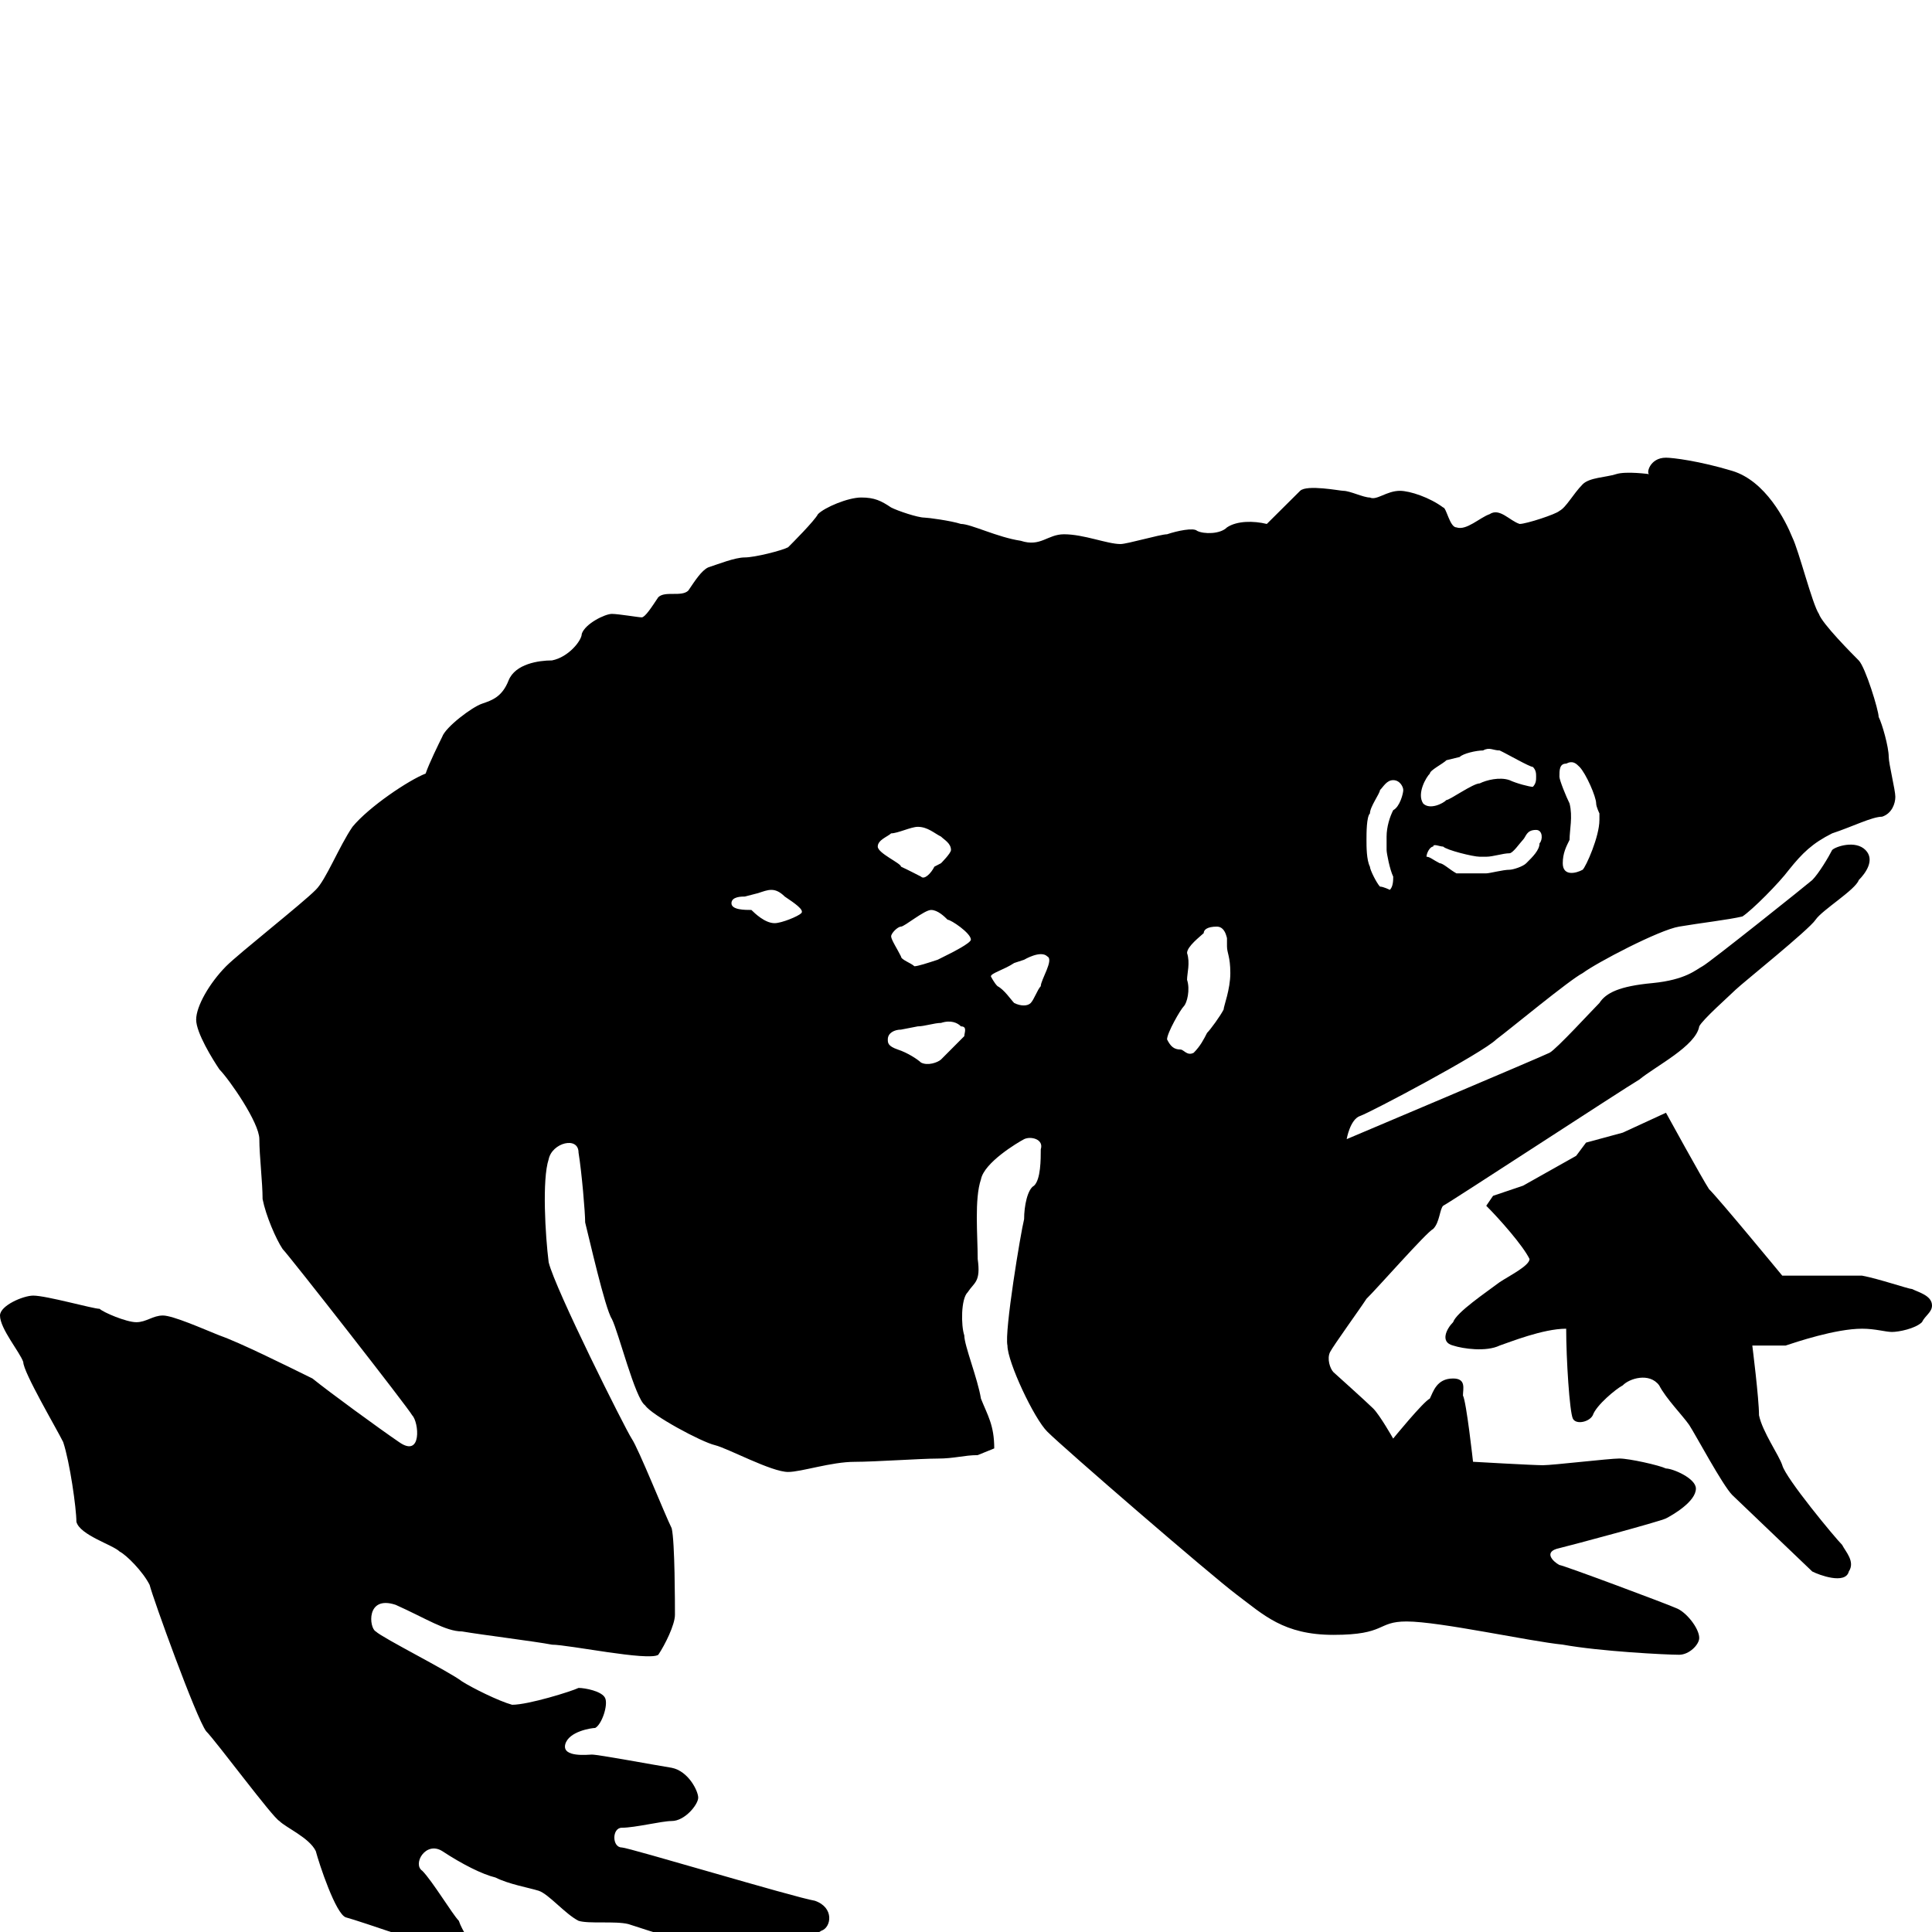
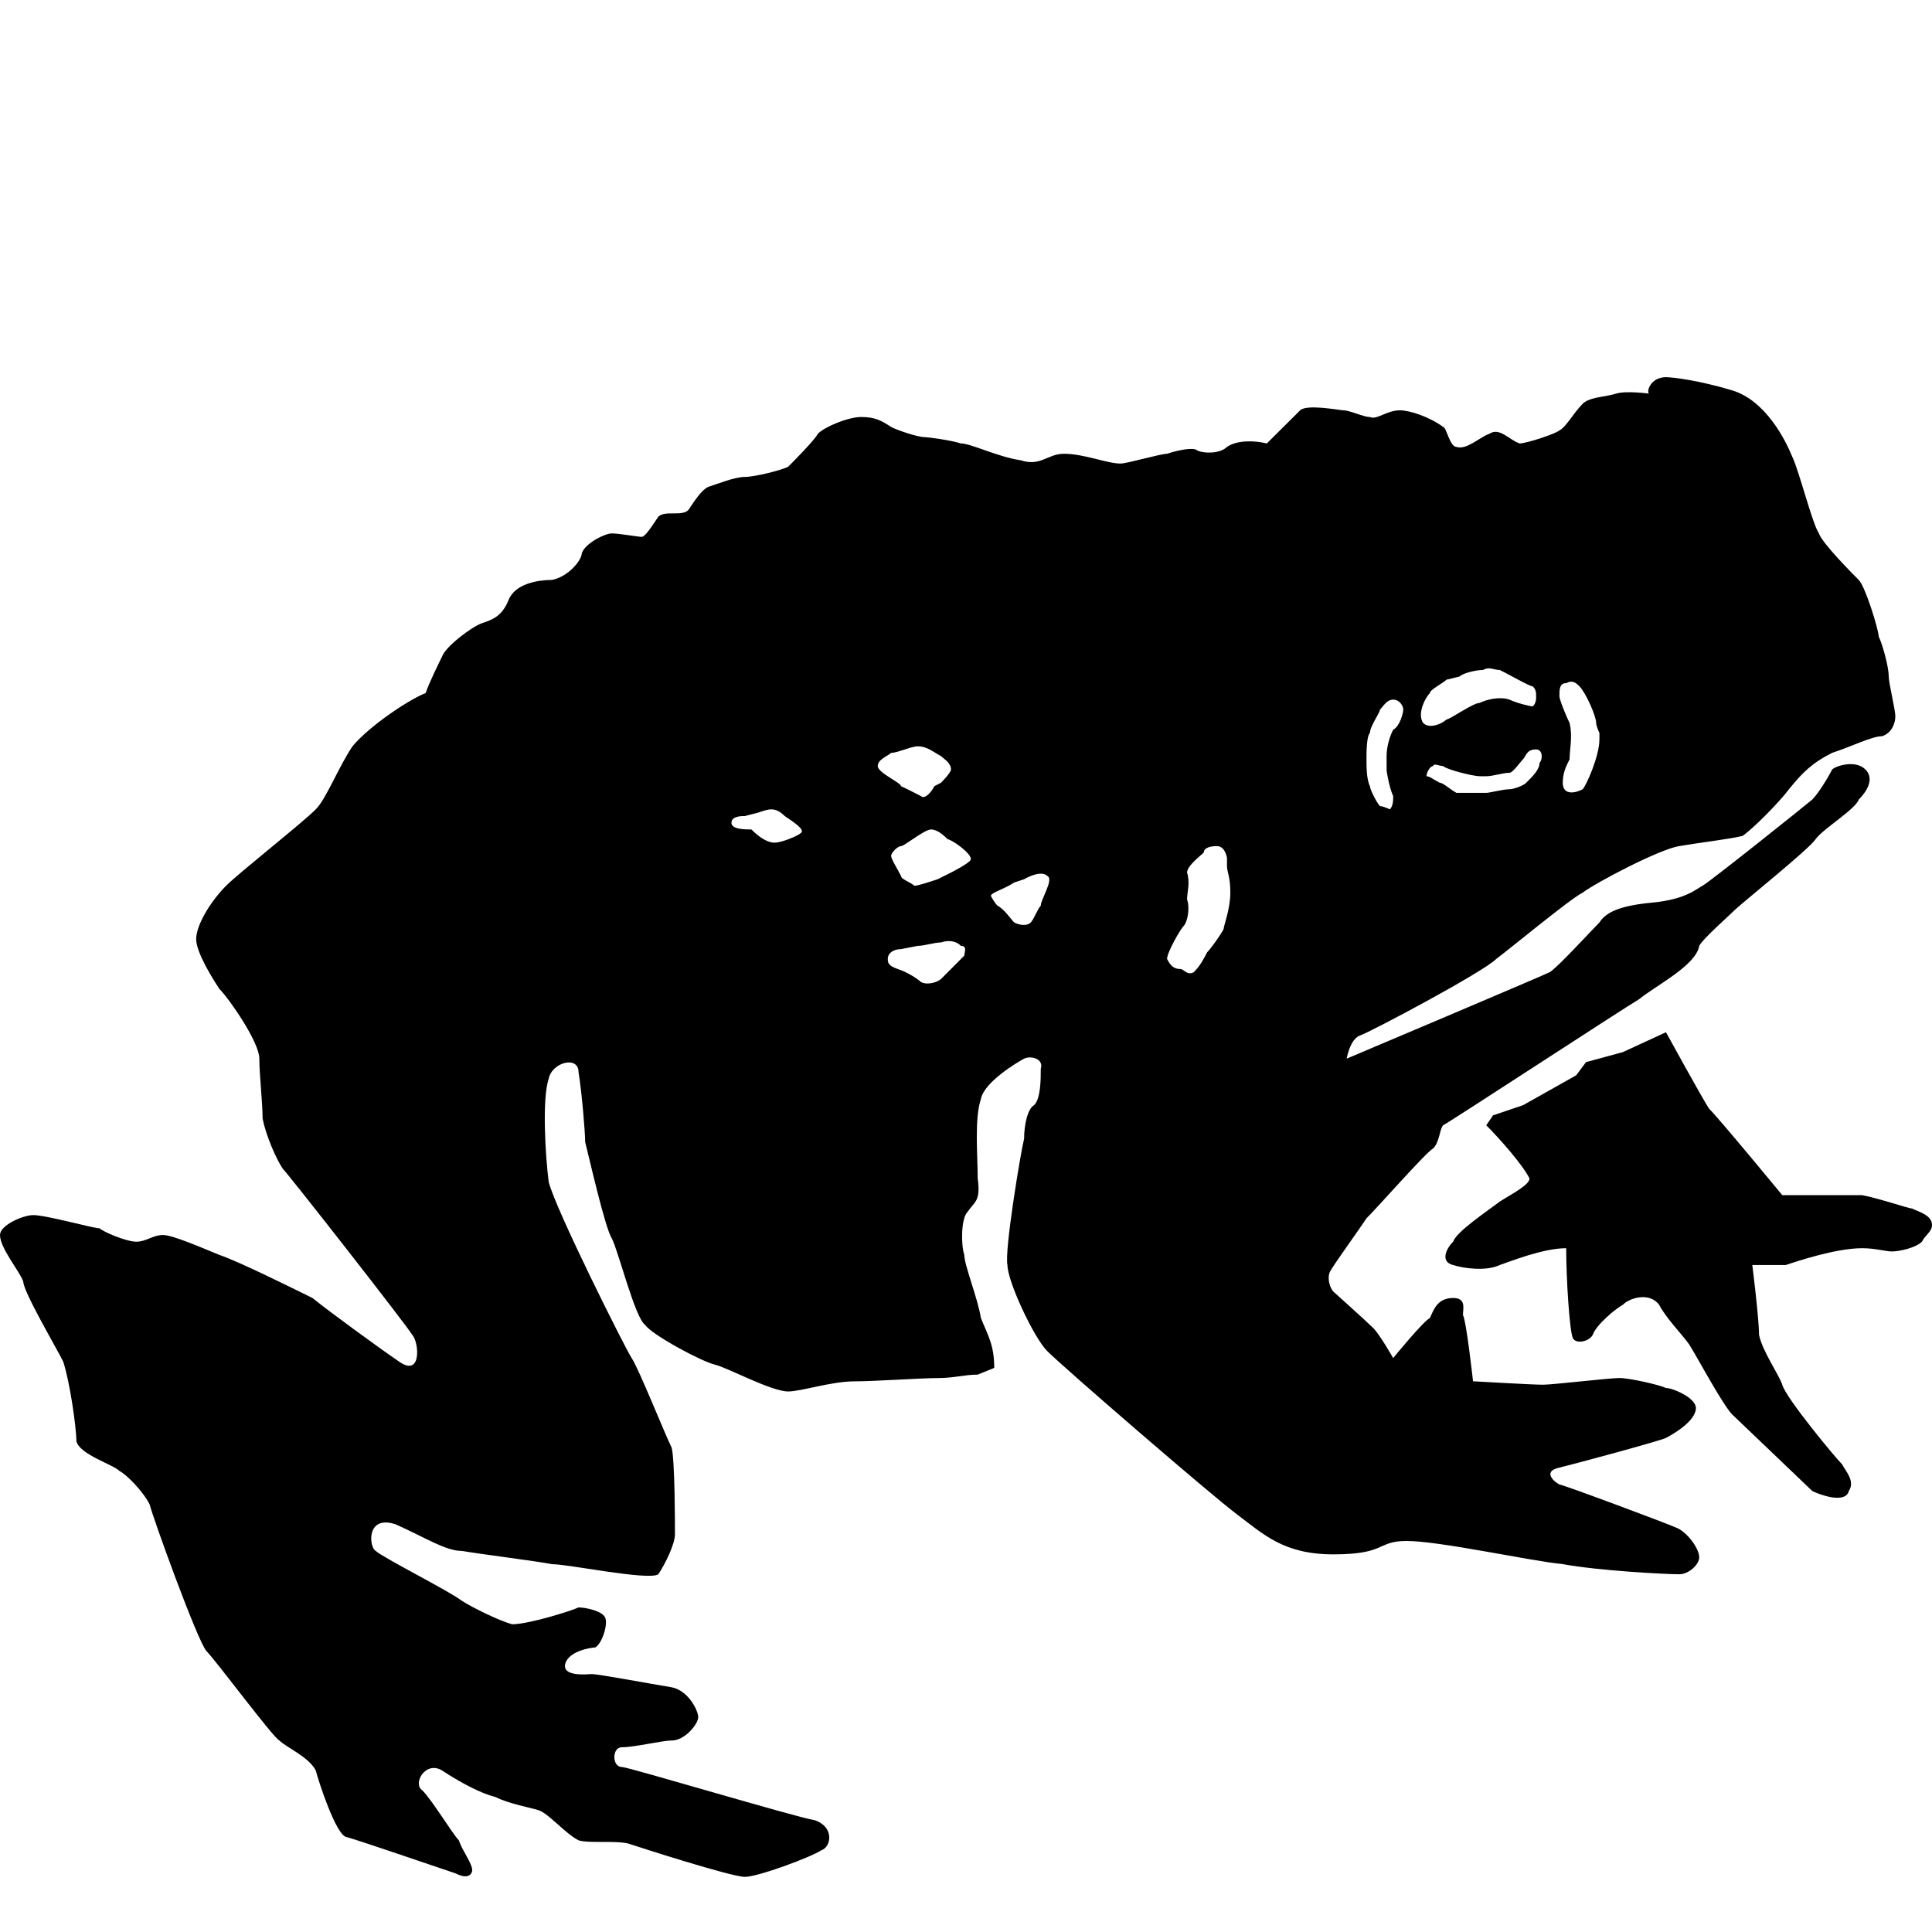
- <svg xmlns="http://www.w3.org/2000/svg" width="1200pt" height="1200pt" version="1.1" viewBox="0 0 1200 900" fill="currentColor">
+ <svg xmlns="http://www.w3.org/2000/svg" width="1200pt" height="1200pt" version="1.1" viewBox="0 0 1200 1000" fill="currentColor">
  <g fill-rule="evenodd" fill="currentColor">
    <path d="m923.14 598.93c8.328 8.316 22.824 24.742 26.879 33.059 0 4.164-12.434 10.344-18.551 14.387-8.328 6.301-26.82 18.672-28.906 24.852-4.106 4.055-8.316 12.48 0 14.508 6.133 2.027 20.578 4.055 28.906 0 6.121-2.027 26.867-10.453 41.316-10.453 0 18.672 2.09 51.73 4.164 55.883 2.027 3.938 10.285 2.027 12.371-2.137 2.074-6.191 14.449-16.414 18.613-18.562 4.043-4.262 16.535-8.207 22.609 0 4.223 8.219 14.449 18.562 18.672 24.637 4.164 6.406 20.641 37.332 26.746 43.512 4.223 4.055 45.492 43.414 49.656 47.461 4.106 2.137 20.641 8.316 22.727 0 4.106-6.191-2.09-12.371-4.164-16.535-4.117-4.043-35.09-41.375-37.176-49.477-2.074-6.289-12.371-20.797-14.449-31.031 0-10.344-4.164-43.297-4.164-43.297h20.699c6.18-2.027 30.973-10.453 47.508-10.453 8.207 0 14.508 2.016 18.551 2.016 4.164 0 14.449-2.016 18.613-6.07 2.019-4.152 6.242-6.18 6.242-10.344 0-6.18-8.316-8.207-12.371-10.234-2.074 0-20.746-6.406-31.031-8.316h-49.598s-39.191-47.566-45.492-53.746c-4.043-6.07-26.746-47.449-26.746-47.449l-26.82 12.359-22.824 6.191-6.133 8.207-33.012 18.562-18.613 6.289z" />
    <path d="m617.54 749.63c0-14.508-4.164-20.578-8.258-30.926-2.027-12.48-10.344-32.953-10.344-39.254-2.09-6.191-2.09-22.727 2.074-26.762 4.117-6.301 8.27-6.301 6.254-20.699 0-14.508-2.137-37.223 2.027-49.477 2.016-10.465 22.715-22.824 26.809-24.961 4.117-2.027 12.371 0 10.344 6.289 0 6.191 0 18.672-4.164 22.609-4.043 2.137-6.191 12.48-6.191 20.797-2.074 8.102-12.359 70.055-10.344 78.492 0 10.234 16.535 45.434 24.793 53.531 10.344 10.344 101.27 88.945 117.74 101.32 16.523 12.371 28.957 24.852 59.93 24.852 33.012 0 26.82-8.316 45.434-8.316 20.578 0 76.414 12.359 96.996 14.387 22.766 4.164 64.105 6.289 72.301 6.289 6.254 0 12.48-6.289 12.48-10.453 0-6.07-8.316-16.414-14.449-18.562-4.164-2.016-70.332-26.746-72.422-26.746-4.043-2.148-10.234-8.328 0-10.465 8.375-2.027 61.969-16.414 66.191-18.445 4.164-2.137 18.613-10.453 18.613-18.551 0-6.406-14.449-12.48-18.613-12.48-4.223-2.027-22.777-6.191-28.906-6.191-6.289 0-41.316 4.164-47.508 4.164-6.254 0-43.402-2.137-43.402-2.137s-4.106-37.234-6.254-41.16c0-4.164 2.148-10.57-6.133-10.57-10.344 0-12.359 8.426-14.449 12.48-4.164 2.016-22.766 24.84-22.766 24.84s-8.219-14.496-12.371-18.66c-4.211-4.176-24.742-22.609-24.742-22.609-2.074-2.148-4.164-8.316-2.074-12.48 2.074-4.055 18.613-26.879 22.609-33.07 6.289-6.07 37.273-41.375 41.438-43.402 4.043-4.043 4.043-12.359 6.191-14.387 4.106-2.027 111.55-72.301 121.84-78.383 10.234-8.426 35.148-20.797 37.223-33.059 2.027-4.164 18.445-18.672 22.668-22.824 4.164-4.043 45.434-37.117 49.598-43.402 4.106-6.07 24.742-18.551 26.809-24.625 4.164-4.176 10.285-12.492 4.164-18.672-6.238-6.301-18.613-2.148-20.688 0-2.09 4.164-8.219 14.496-12.371 18.672-2.074 1.906-64.105 51.504-68.148 53.52-4.106 2.148-10.344 8.438-31.043 10.465-20.578 1.906-28.957 6.07-33 12.359-4.106 4.055-26.867 28.895-30.984 30.926-4.106 2.148-126 53.652-126 53.652s2.074-12.254 8.316-14.398c6.133-2.016 76.402-39.254 84.625-47.566 8.207-6.07 45.492-36.996 53.641-41.16 8.375-6.289 47.52-26.879 59.941-28.895 12.48-2.148 30.926-4.273 39.301-6.301 6.133-4.043 22.668-20.688 28.895-29.004 8.219-10.246 14.449-16.414 26.82-22.609 12.359-4.055 24.793-10.344 31.031-10.344 6.133-2.027 8.219-8.219 8.219-12.371s-4.106-20.578-4.106-24.742c0-6.289-4.117-20.688-6.254-24.852 0-4.043-8.219-30.91-12.371-35.09-4.164-4.164-22.715-22.824-24.742-28.895-4.164-6.191-12.422-39.254-16.523-47.566-4.164-10.344-16.535-34.98-37.285-41.27-20.52-6.191-37.043-8.207-41.207-8.207-10.285 0-12.371 10.234-10.285 10.234 0 0-14.508-2.016-20.699 0-6.301 2.027-16.535 2.027-20.746 6.301-6.07 6.18-10.234 14.398-14.449 16.523-2.016 2.027-20.578 8.102-24.684 8.102-6.301-2.016-12.422-10.234-18.672-6.07-6.133 2.137-14.387 10.344-20.578 8.207-4.164 0-6.254-12.371-8.258-12.371-8.27-6.191-20.641-10.344-26.879-10.344-8.258 0-14.449 6.18-18.613 4.164-4.106 0-12.371-4.164-16.535-4.164-2.016 0-22.656-4.043-26.809 0-4.223 4.164-20.699 20.578-20.699 20.578-8.219-2.016-18.551-2.016-24.742 2.137-4.164 4.273-14.449 4.273-18.562 2.137-2.137-2.137-12.422 0-18.672 2.137-4.106 0-24.742 6.07-28.895 6.07-8.258 0-22.715-6.07-35.09-6.07-10.344 0-14.449 8.102-26.867 4.043-14.449-2.137-30.984-10.465-37.176-10.465-6.18-2.016-20.641-3.938-22.715-3.938-4.106 0-16.535-4.164-20.641-6.289-6.191-4.164-10.344-6.191-18.551-6.191-8.27 0-22.824 6.191-26.879 10.344-2.027 4.043-16.477 18.551-18.551 20.578-4.164 2.137-20.746 6.301-26.879 6.301-6.18 0-16.465 4.164-22.715 6.18-4.164 1.906-8.258 8.316-12.371 14.398-4.211 4.152-14.449 0-18.672 4.152-4.106 6.191-8.207 12.492-10.285 12.492-2.016 0-14.449-2.148-18.551-2.148-4.223 0-16.586 6.07-18.672 12.371 0 4.164-8.207 14.508-18.492 16.523-8.328 0-22.777 2.148-26.941 12.371-4.043 10.344-10.285 12.371-16.523 14.508-6.133 2.027-22.668 14.508-24.742 20.578-2.074 4.164-8.207 16.645-10.285 22.824-10.453 4.055-35.137 20.578-45.422 33.059-8.375 12.254-16.535 33.07-22.824 39.145-8.16 8.316-47.461 39.254-55.668 47.449-10.344 10.465-18.613 24.852-18.613 33.18 0 8.219 10.285 24.742 14.449 30.926 6.18 6.289 24.793 33.059 24.793 43.297 0 10.332 2.016 26.867 2.016 37.223 2.027 10.344 8.316 24.852 12.434 31.031 4.043 4.055 78.371 99.086 80.461 103.25 4.211 4.164 6.289 26.867-8.16 16.645-12.371-8.438-43.344-31.043-53.746-39.469-16.477-8.102-45.434-22.5-57.805-26.762-10.344-4.164-28.895-12.371-35.09-12.371-6.238 0-10.344 4.164-16.523 4.164-6.238 0-20.699-6.191-22.777-8.316-4.106 0-33-8.207-41.27-8.207-6.172 0.008-20.621 6.176-20.621 12.367 0 8.219 12.371 22.727 14.449 28.895 0 6.301 20.641 41.27 24.793 49.715 4.106 12.254 8.207 41.16 8.207 49.477 2.074 8.316 22.777 14.387 26.879 18.551 4.106 2.027 14.449 12.371 18.613 20.699 2.027 8.219 28.906 82.656 35.09 90.863 6.191 6.191 41.328 53.641 45.492 55.766 4.106 4.176 18.551 10.344 22.609 18.672 2.137 8.102 12.422 39.145 18.672 41.172 8.207 2.137 61.957 20.688 68.207 22.715 8.207 4.164 10.285 0 10.285-2.027 0-4.164-6.301-12.359-8.316-18.551-4.055-4.164-16.43-24.742-22.668-31.043-6.289-4.164 2.074-18.672 12.359-12.254 12.312 8.102 24.742 14.398 33.07 16.414 8.207 4.176 20.641 6.301 26.809 8.219 6.254 2.027 16.535 14.508 24.793 18.672 6.254 2.027 22.777 0 30.926 2.027 6.301 2.137 64.043 20.688 72.359 20.688 8.27 0 41.328-12.359 47.52-16.523 6.191-2.027 8.258-14.508-4.117-18.672-12.422-2.027-115.77-33.07-119.81-33.07-6.191 0-6.191-12.254 0-12.254 8.258 0 24.793-4.176 30.984-4.176 8.258 0 16.465-10.332 16.465-14.496 0-4.164-6.133-16.535-16.465-18.562-12.434-2.016-45.434-8.207-49.598-8.207-2.027 0-18.562 2.016-16.535-6.301 2.09-8.207 16.535-10.234 18.613-10.234 4.106-2.137 8.219-14.387 6.133-18.672-2.027-4.164-12.359-6.191-16.477-6.191-4.106 2.027-30.973 10.465-41.258 10.465-8.27-2.258-24.793-10.465-31.105-14.508-8.148-6.289-49.414-26.988-53.578-31.043-4.164-2.016-6.254-22.715 12.359-16.523 18.613 8.316 30.984 16.523 41.219 16.523 12.434 2.148 45.492 6.191 55.895 8.219 10.285 0 59.82 10.344 66 6.289 4.223-6.289 10.344-18.672 10.344-24.84 0-6.191 0-45.434-2.016-53.746-4.117-8.219-20.641-49.598-24.852-55.68-4.106-6.289-47.52-92.879-51.562-109.52-2.09-16.535-4.164-51.504 0-63.984 2.09-10.344 18.551-14.508 18.551-4.164 2.027 12.48 4.117 37.223 4.117 43.402 2.137 8.207 12.359 53.641 16.586 59.941 4.106 8.09 14.449 49.477 20.641 53.641 4.106 6.191 35.09 22.824 43.402 24.742 8.16 2.027 35.027 16.645 45.434 16.645 8.16 0 26.82-6.289 41.27-6.289 12.359 0 41.258-2.027 51.613-2.027 10.355 0 16.535-2.137 24.852-2.137zm375.88-390.23c0 10.234-8.316 28.895-10.402 30.816-4.043 2.242-12.359 4.262-12.359-4.055 0-6.191 2.137-10.344 4.223-14.508 0-6.191 2.074-14.387 0-22.609-2.09-4.164-6.301-14.496-6.301-16.645 0-4.043 0-8.102 4.223-8.102 4.164-2.137 6.191 0 8.258 2.027 4.055 4.164 10.344 18.551 10.344 22.715 0 2.027 2.027 6.191 2.027 6.191v4.168zm-95.031-37.211c-2.016 2.137-10.285 6.191-10.285 8.316-2.074 1.906-8.316 12.254-4.164 18.551 4.164 4.164 12.434 0 14.449-2.137 2.09 0 16.535-10.344 20.699-10.344 4.043-2.016 12.371-4.164 18.492-2.016 4.223 2.016 12.492 4.164 14.508 4.164 2.027-2.148 2.027-4.164 2.027-6.301 0-1.906 0-4.043-2.027-6.07-2.016 0-16.465-8.316-20.629-10.234-4.117 0-6.254-2.258-10.297 0-4.164 0-12.48 1.906-14.496 4.043zm-37.152 47.449c0-6.07 2.016-12.359 4.106-16.414 4.164-2.137 6.254-10.453 6.254-12.48 0-2.016-2.09-6.18-6.254-6.18-4.106 0-6.133 4.164-8.219 6.18 0 2.027-6.238 10.344-6.238 14.508-2.137 2.027-2.137 12.371-2.137 16.414 0 4.164 0 12.48 2.137 16.645 0 1.922 4.164 10.246 6.238 12.371 2.09 0 6.133 2.027 6.133 2.027 2.09-2.027 2.09-6.07 2.09-8.219-2.09-4.262-4.106-14.508-4.106-16.523zm57.855 12.492c-4.164 0-20.699-4.164-22.715-6.301-2.148 0-6.191-2.016-6.191 0-2.09 0-4.164 4.164-4.164 6.301 2.074 0 4.164 2.016 8.207 4.043 2.148 0 6.254 4.055 10.402 6.289h18.492c2.09 0 10.402-2.242 14.449-2.242 2.09 0 8.328-1.922 10.402-4.055 4.106-4.043 8.258-8.207 8.258-12.359 2.09-2.148 2.09-8.328-2.137-8.328-6.133 0-6.133 4.164-8.207 6.191-2.027 2.148-6.254 8.316-8.328 8.316-4.043 0-10.234 2.148-14.449 2.148zm-156.98 49.477c0 4.164 0-6.07-6.254-6.07-6.133 0-8.207 2.016-8.207 4.043-2.09 2.027-10.344 8.219-10.344 12.371 2.027 6.191 0 12.48 0 16.645 2.027 6.07 0 14.387-2.027 16.414-2.074 2.027-10.402 16.535-10.402 20.578 2.09 4.164 4.176 6.289 8.328 6.289 2.074 0 4.106 4.176 8.207 2.027 4.164-4.164 6.254-8.316 8.316-12.359 2.09-2.027 8.219-10.465 10.285-14.508 0-2.027 4.164-12.371 4.164-22.609 0-10.344-2.074-12.48-2.074-16.645l-0.004-6.176zm-181.74-43.309c-2.074 4.164-6.238 8.328-8.316 6.191 0 0-8.207-4.262-12.422-6.191 0-2.137-14.449-8.316-14.449-12.48 0-4.164 6.254-6.191 8.316-8.207 4.106 0 12.371-4.055 16.535-4.055 6.18 0 10.332 4.055 14.449 6.07 2.074 2.027 6.191 4.176 6.191 8.328 0 2.016-6.191 8.207-6.191 8.207zm2.027 57.816c-6.191 2.027-12.359 4.043-14.449 4.043-2.074-2.016-8.316-4.043-8.316-6.07-2.027-4.164-6.133-10.453-6.133-12.48 0-2.027 4.106-6.07 6.133-6.07 2.137 0 14.508-10.344 18.672-10.344 4.106 0 8.258 4.043 10.285 6.07 2.09 0 14.449 8.316 14.449 12.371 0 2.137-12.359 8.316-12.359 8.316zm47.52 2.027c-6.191 4.164-14.461 6.289-14.461 8.316 0 0 2.09 4.164 4.117 6.07 4.164 2.137 8.258 8.316 10.344 10.453 4.106 2.027 8.316 2.027 10.285 0 2.074-2.137 4.164-8.316 6.238-10.453 0-3.938 8.316-16.414 4.106-18.445-4.106-4.164-14.449 2.027-14.449 2.027zm-70.281 41.375c-4.043 0-8.207 2.027-8.207 6.07 0 2.137 0 4.164 6.18 6.289 6.254 2.027 12.434 6.191 14.449 8.102 4.164 2.148 10.344 0 12.434-1.906 2.074-2.016 12.359-12.48 14.449-14.508 0-2.016 2.074-6.07-2.09-6.07-2.016-2.137-6.18-4.164-12.359-2.137-4.117 0-10.344 2.137-14.449 2.137zm-88.73-84.793c6.18-2.016 10.234-4.043 16.523 2.148 6.191 4.164 12.312 8.316 10.246 10.344-2.027 2.016-12.312 6.18-16.535 6.18-6.07 0-12.371-6.18-14.449-8.207-4.055 0-12.371 0-12.371-4.164 0-4.164 6.301-4.164 8.316-4.164z" />
  </g>
</svg>
